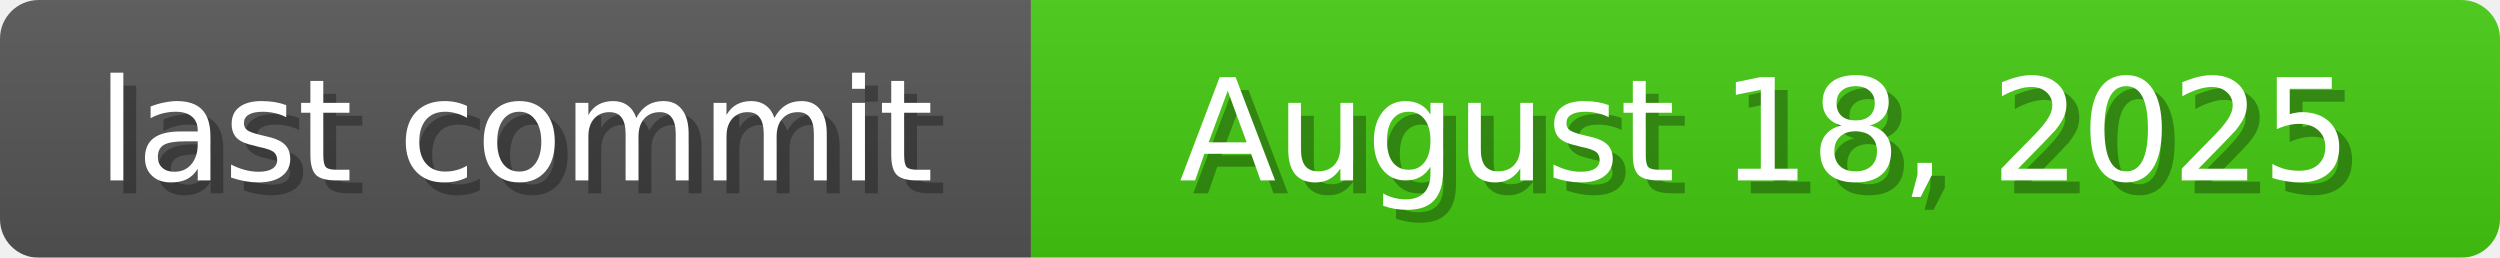
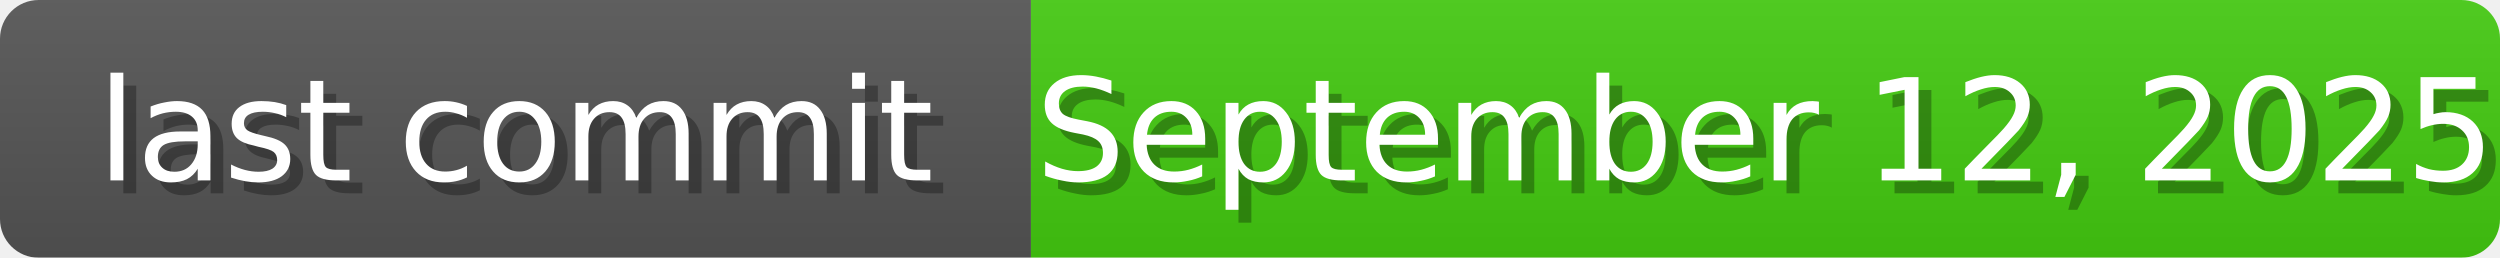
<svg xmlns="http://www.w3.org/2000/svg" width="194" height="20">
  <linearGradient id="b" x2="0" y2="100%">
    <stop offset="0" stop-color="#bbb" stop-opacity=".1" />
    <stop offset="1" stop-opacity=".1" />
  </linearGradient>
  <mask id="anybadge_1">
    <rect width="194" height="20" rx="3" fill="#fff" />
  </mask>
  <g mask="url(#anybadge_1)">
    <path fill="#555" d="M0 0h80v20H0z" />
    <path fill="#4c1" d="M80 0h114v20H80z" />
    <path fill="url(#b)" d="M0 0h194v20H0z" />
  </g>
  <g fill="#fff" text-anchor="middle" font-family="DejaVu Sans,Verdana,Geneva,sans-serif" font-size="11">
    <text x="41.0" y="15" fill="#010101" fill-opacity=".3">last commit</text>
    <text x="40.0" y="14">last commit</text>
  </g>
  <g fill="#fff" text-anchor="middle" font-family="DejaVu Sans,Verdana,Geneva,sans-serif" font-size="11">
-     <text x="138.0" y="15" fill="#010101" fill-opacity=".3">August 18, 2025</text>
-     <text x="137.0" y="14">August 18, 2025</text>
+     <text x="138.0" y="15" fill="#010101" fill-opacity=".3">September 12, 2025</text>
+     <text x="137.0" y="14">September 12, 2025</text>
  </g>
</svg>
